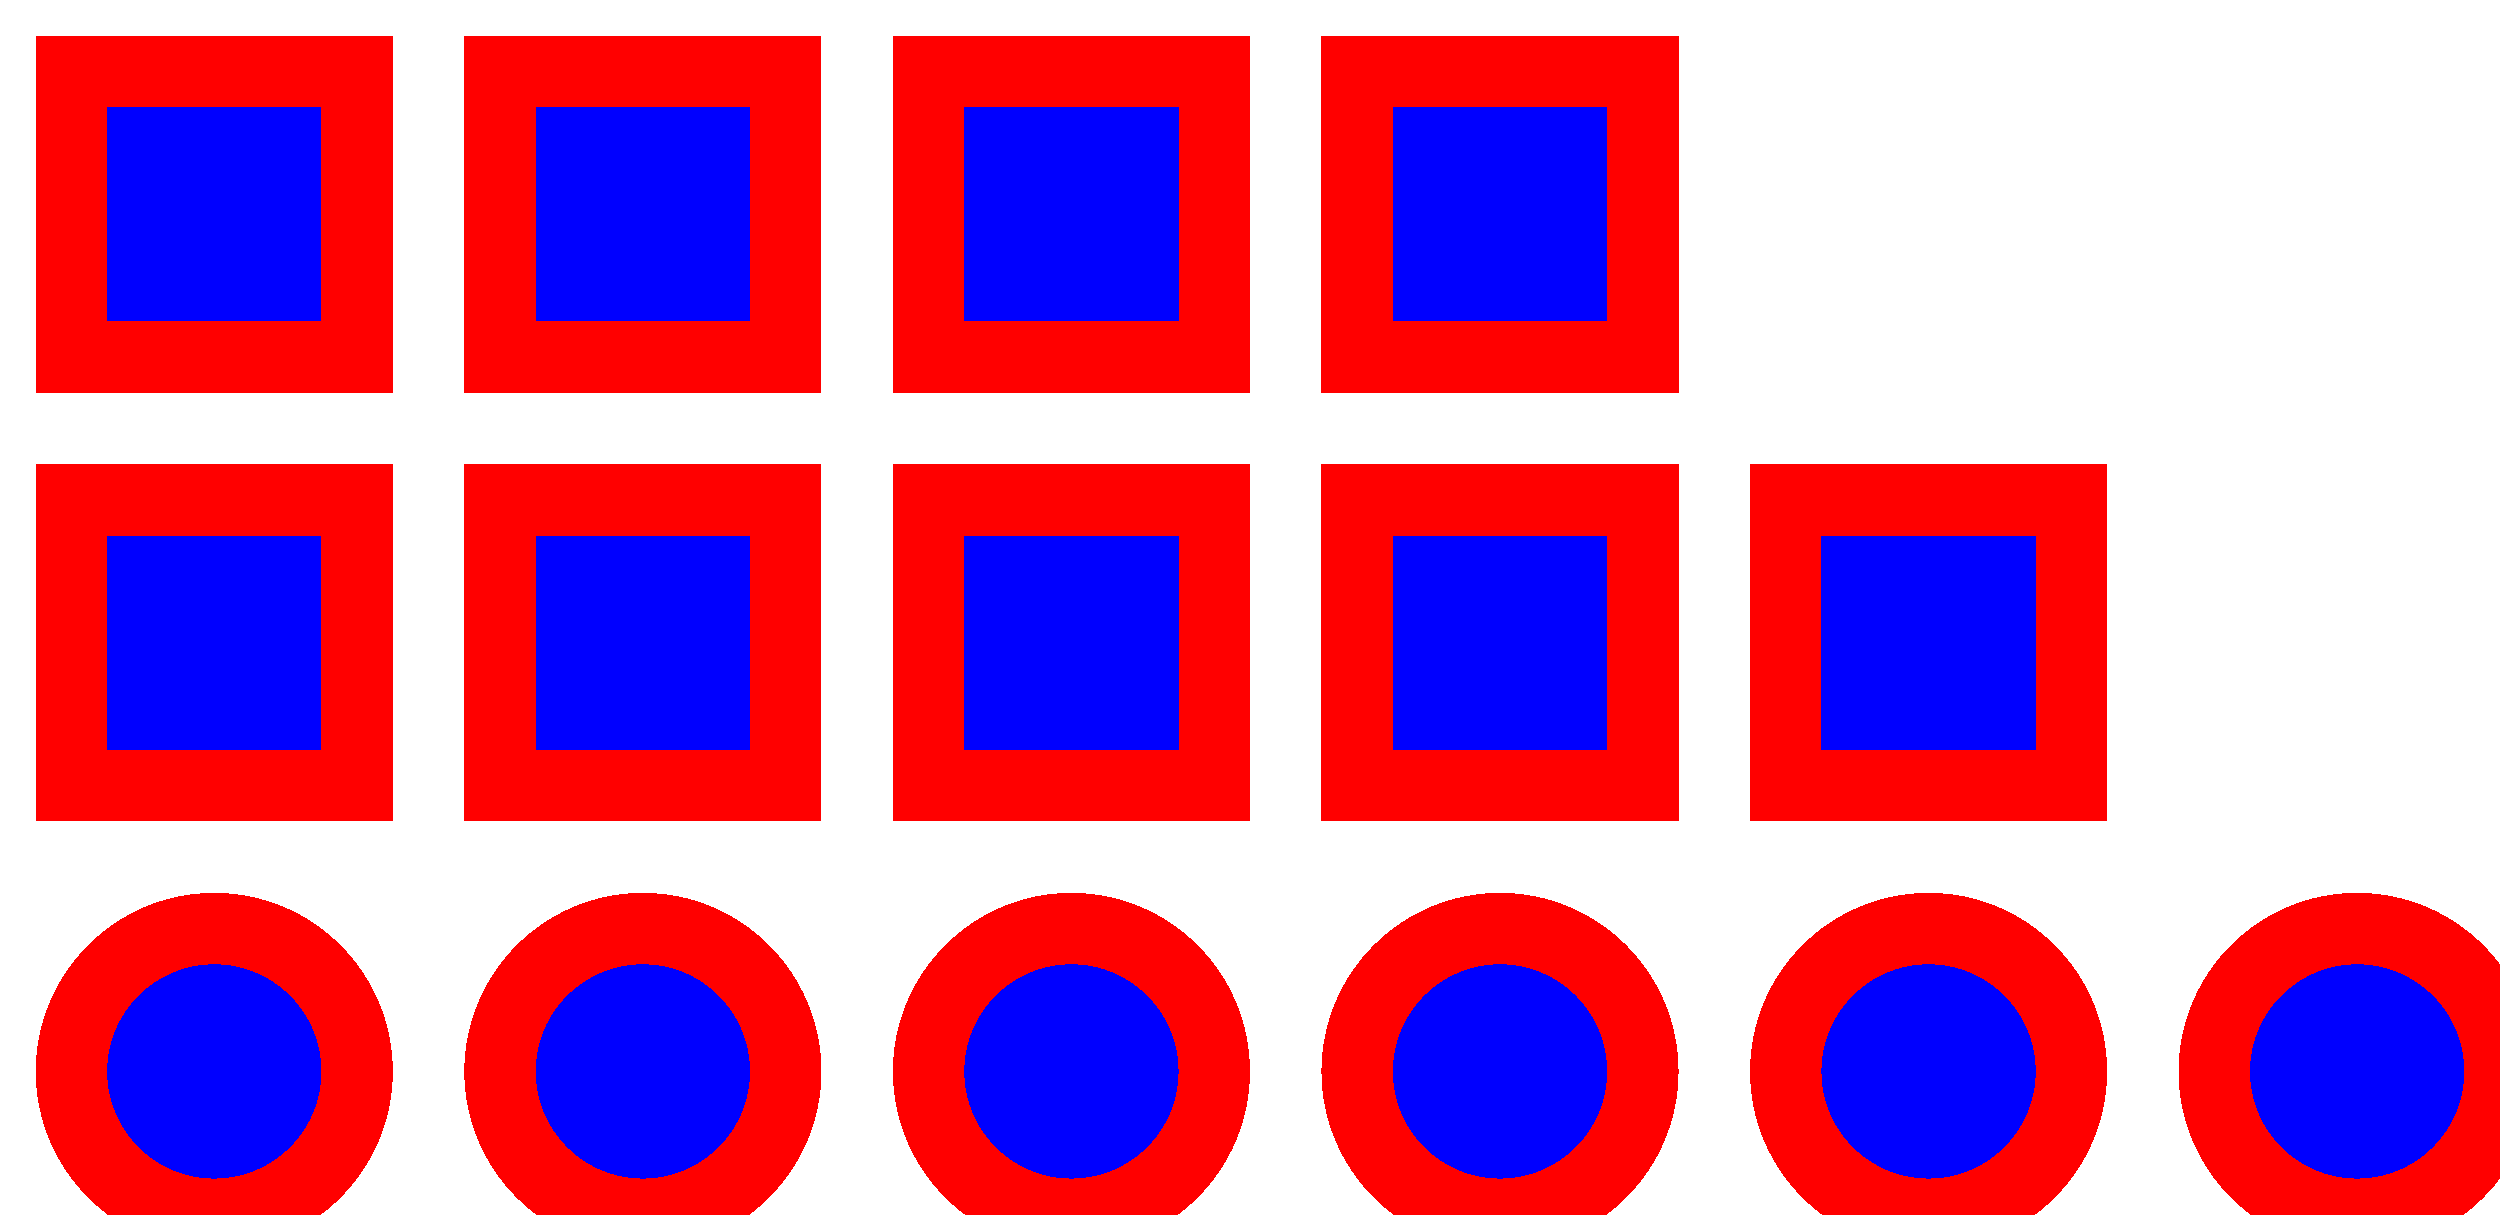
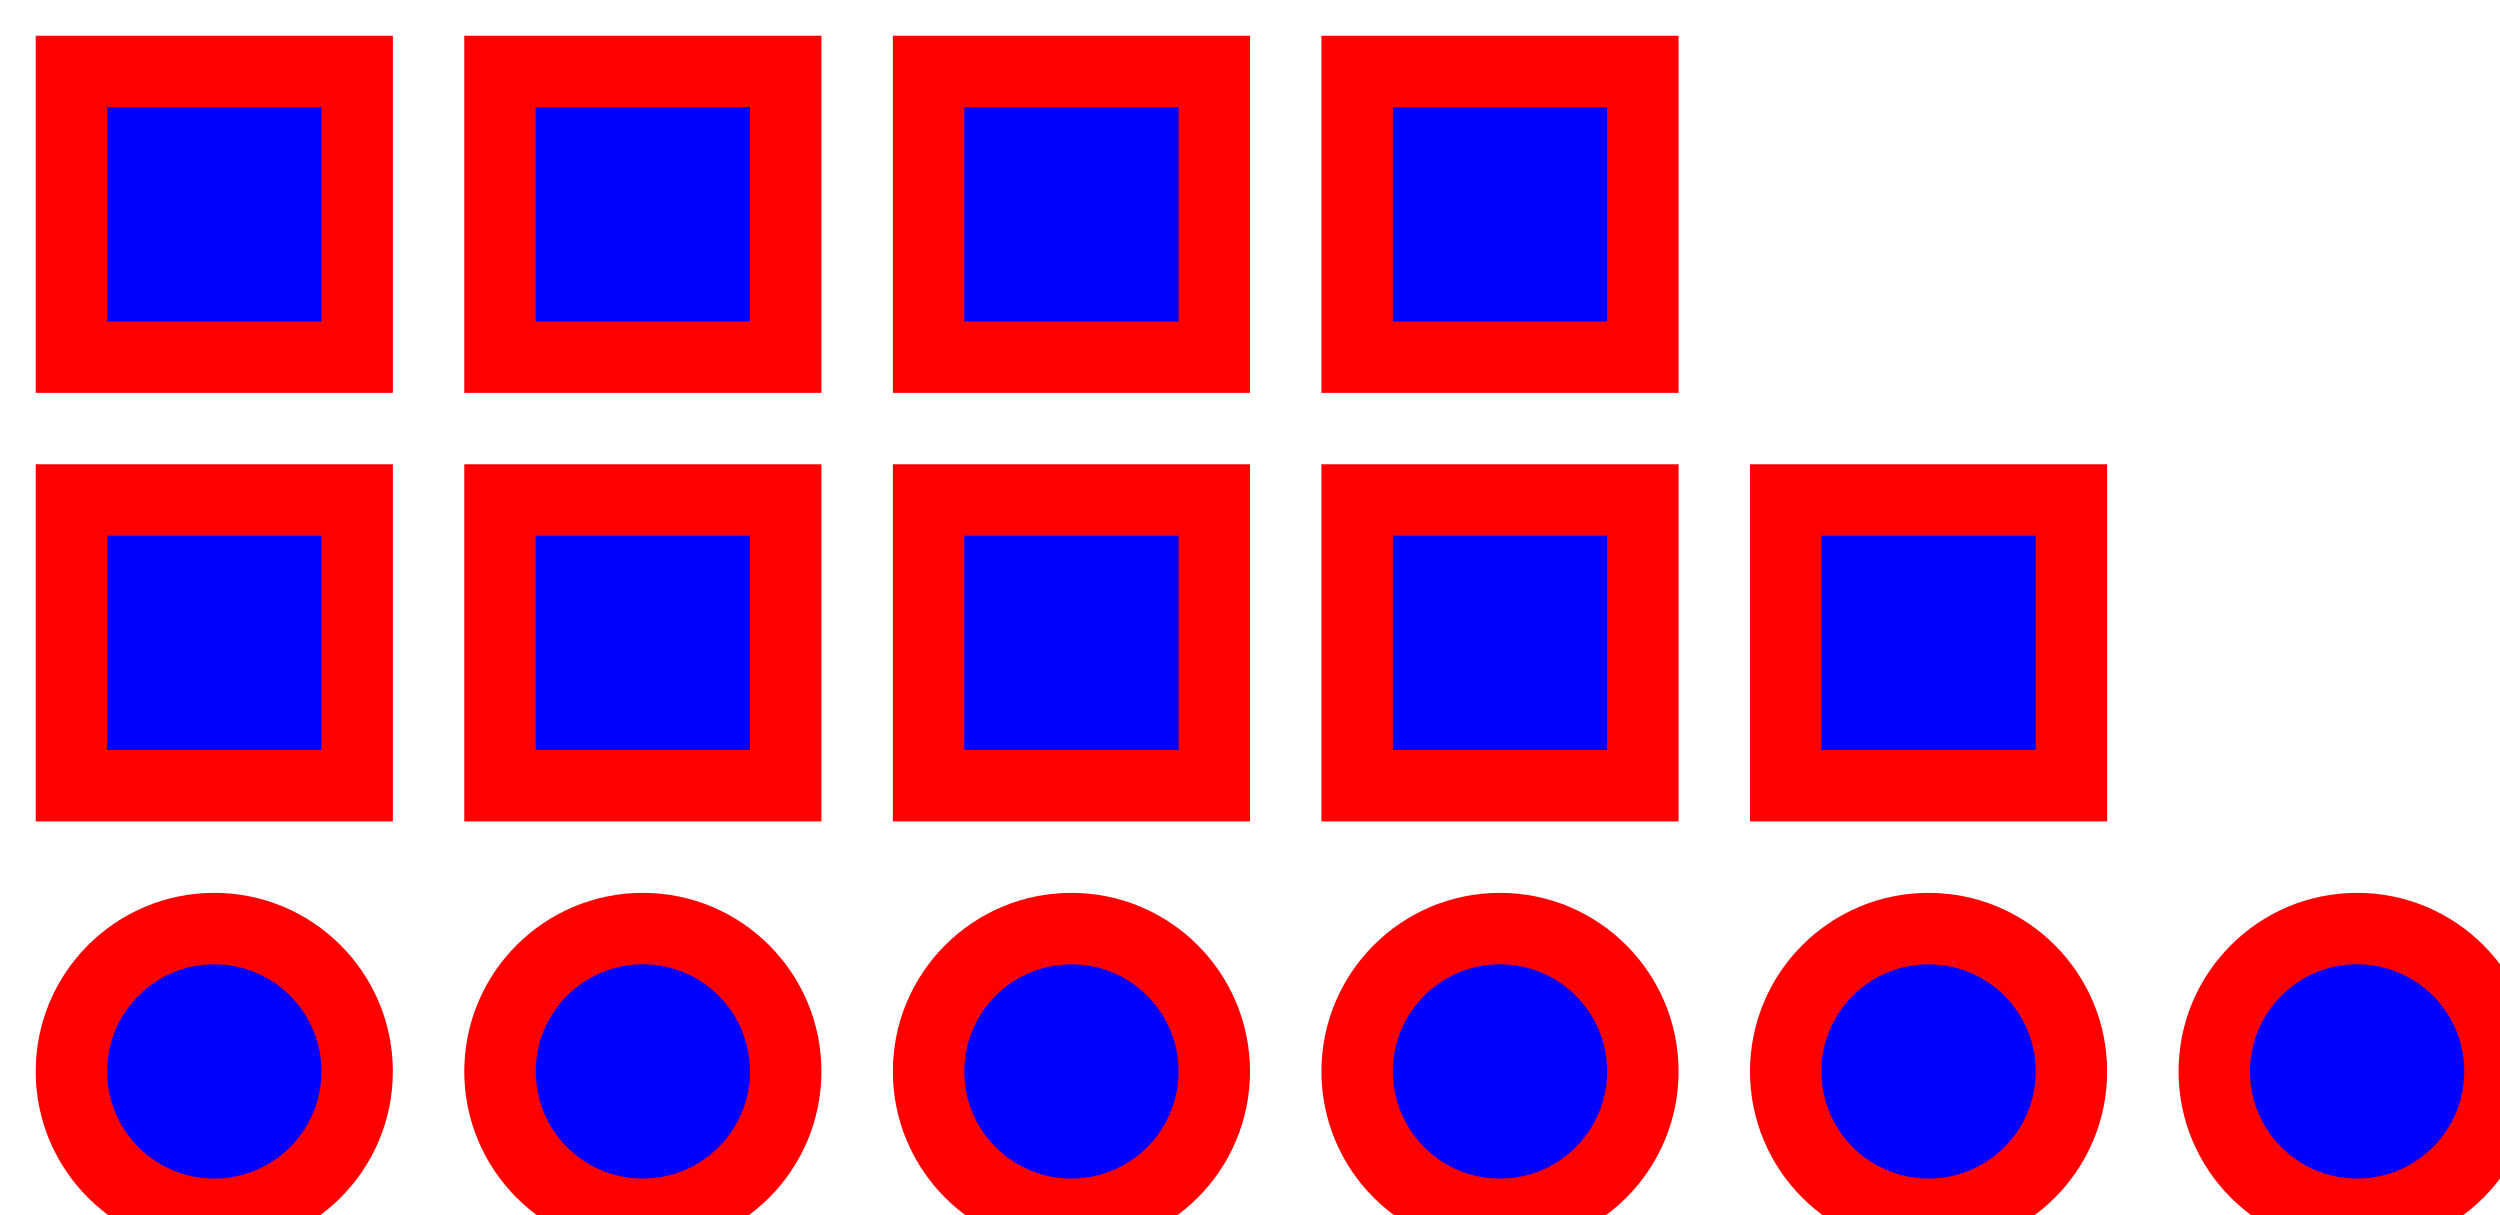
- <svg xmlns="http://www.w3.org/2000/svg" shape-rendering="crispEdges">
+ <svg xmlns="http://www.w3.org/2000/svg">
  <g fill="blue" stroke="red" stroke-width="10" transform="translate(10 10)">
    <rect x="0" width="40" height="40" />
    <rect x="60" width="40" height="40" />
    <rect x="120" width="40" height="40" />
    <rect x="180" width="40" height="40" />
    <rect x="0" y="60" width="40" height="40" rx="0" ry="20" />
    <rect x="60" y="60" width="40" height="40" rx="0" ry="20" />
    <rect x="120" y="60" width="40" height="40" rx="0" ry="20" />
    <rect x="180" y="60" width="40" height="40" rx="0" ry="20" />
    <rect x="240" y="60" width="40" height="40" rx="0" ry="20" />
    <rect x="0" y="120" width="40" height="40" rx="20" />
    <rect x="60" y="120" width="40" height="40" rx="20" />
    <rect x="120" y="120" width="40" height="40" rx="20" />
    <rect x="180" y="120" width="40" height="40" rx="20" />
    <rect x="240" y="120" width="40" height="40" rx="20" />
    <rect x="300" y="120" width="40" height="40" rx="20" />
  </g>
</svg>
